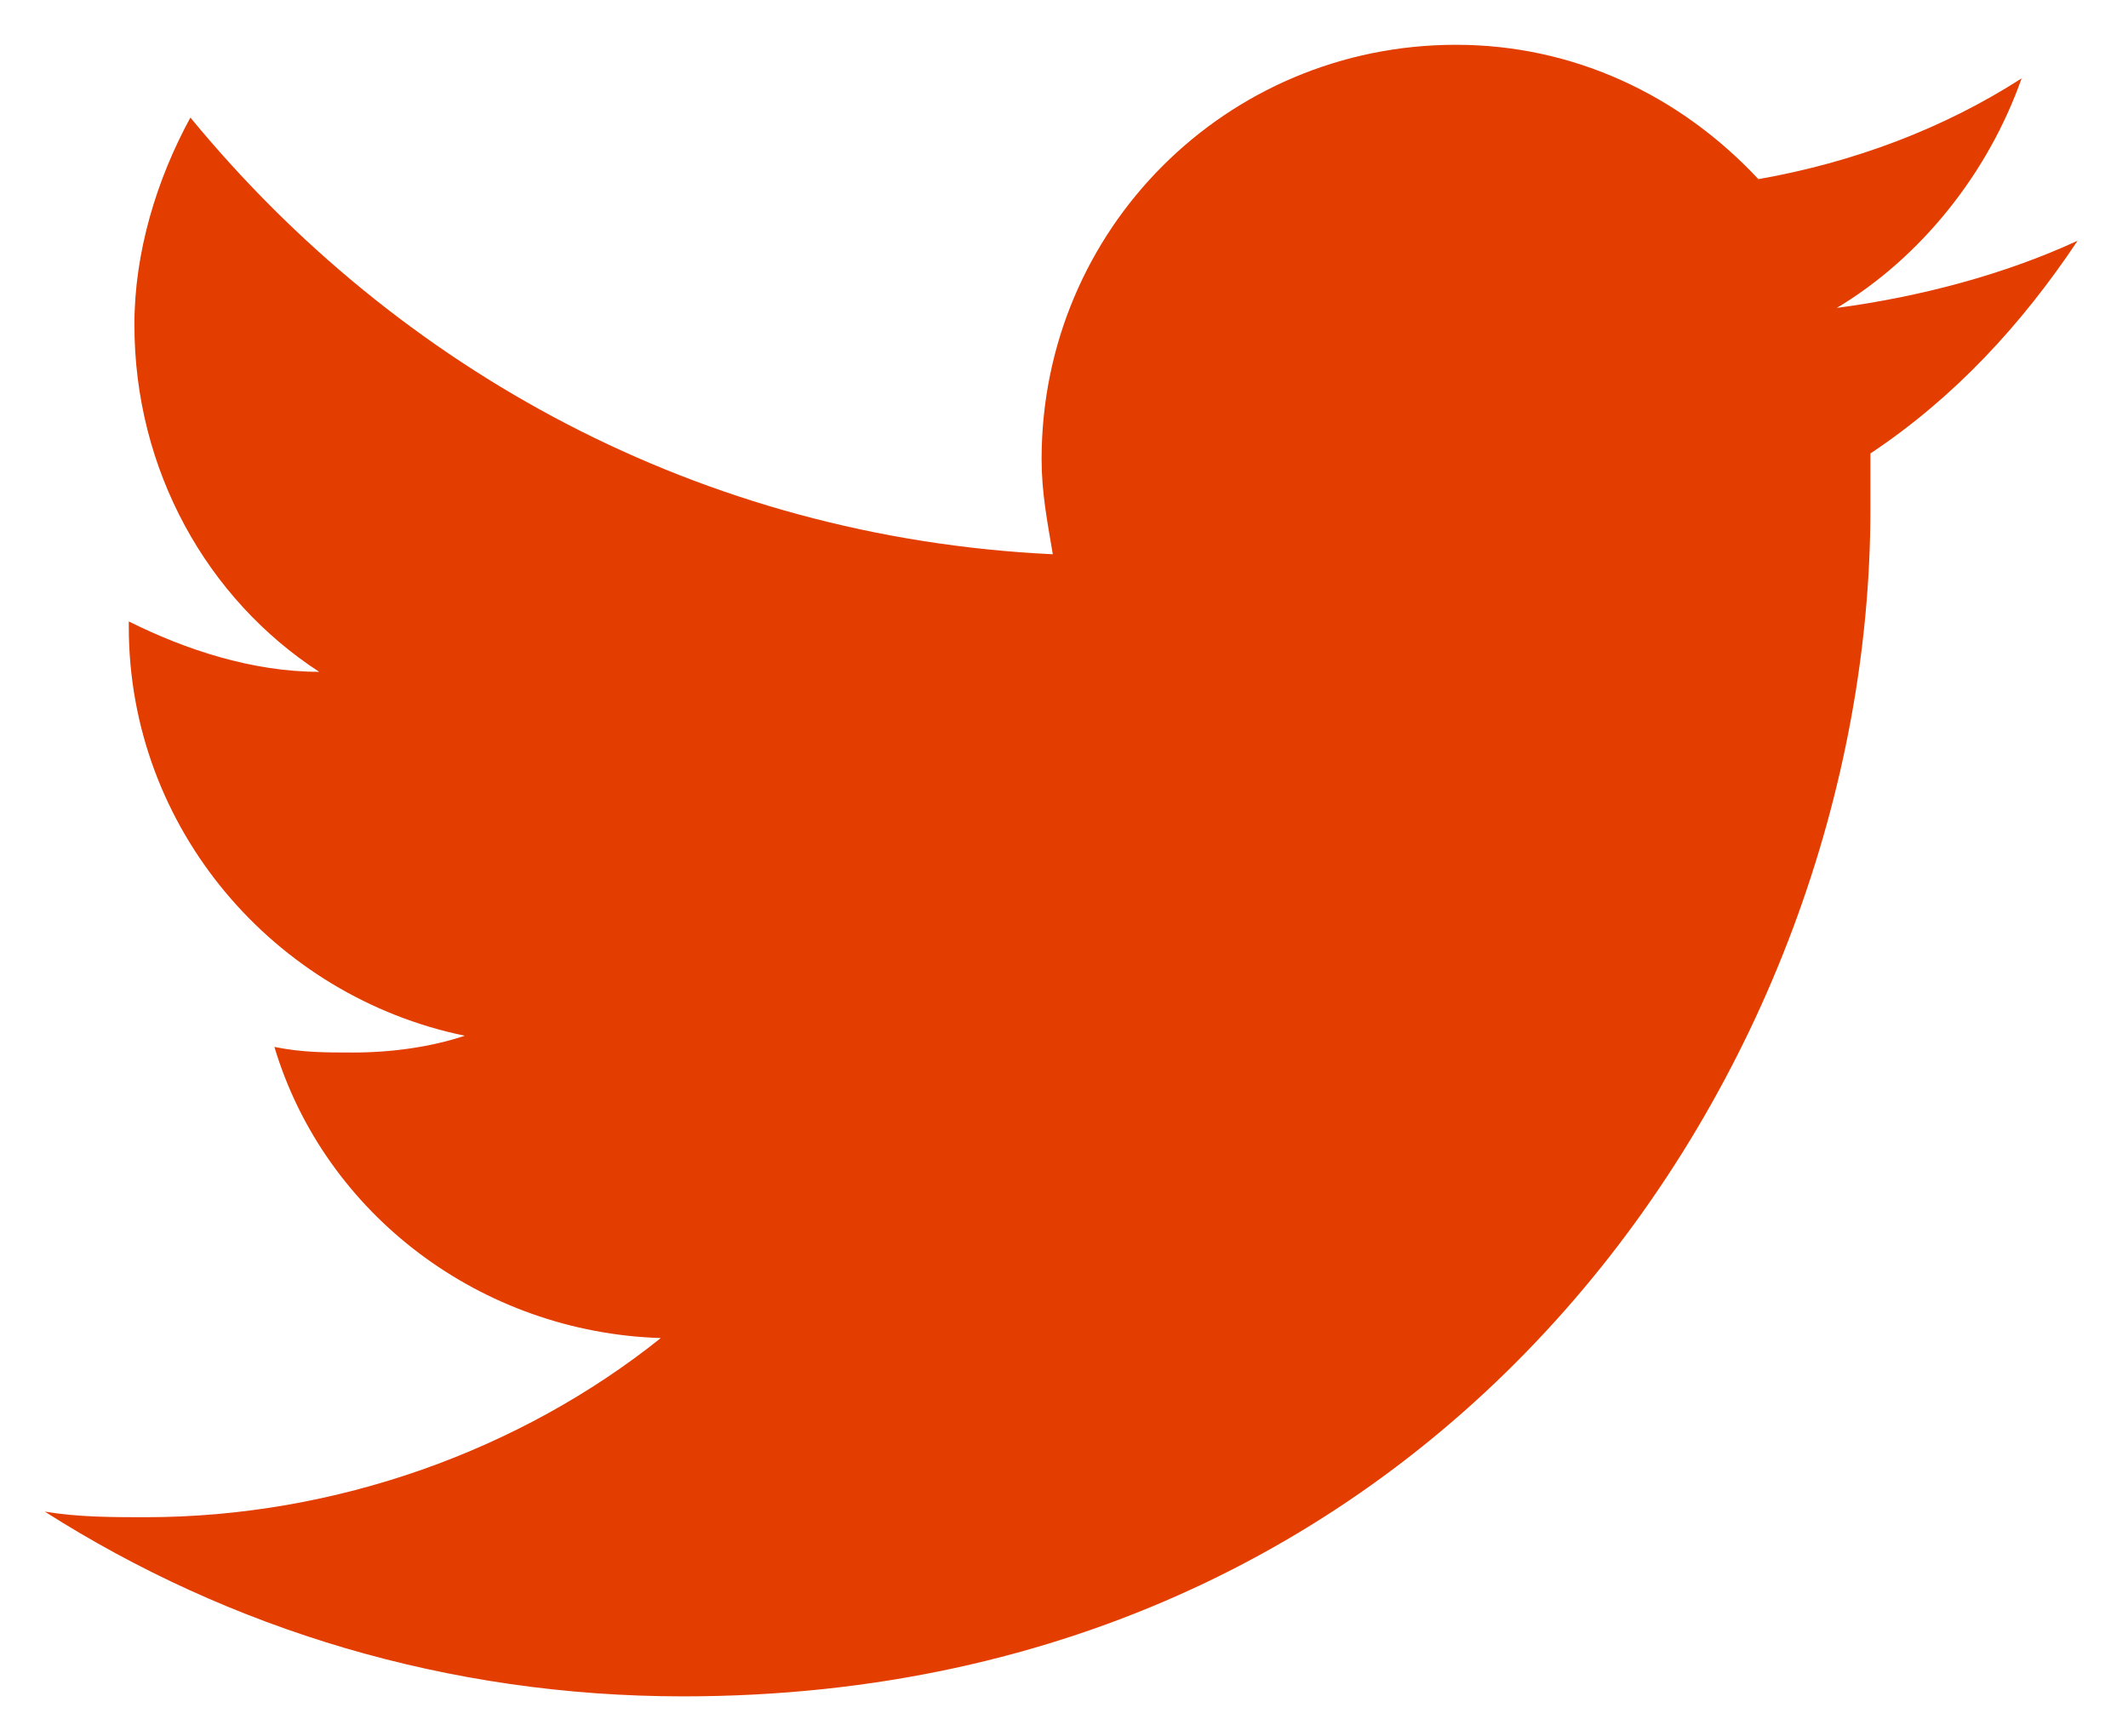
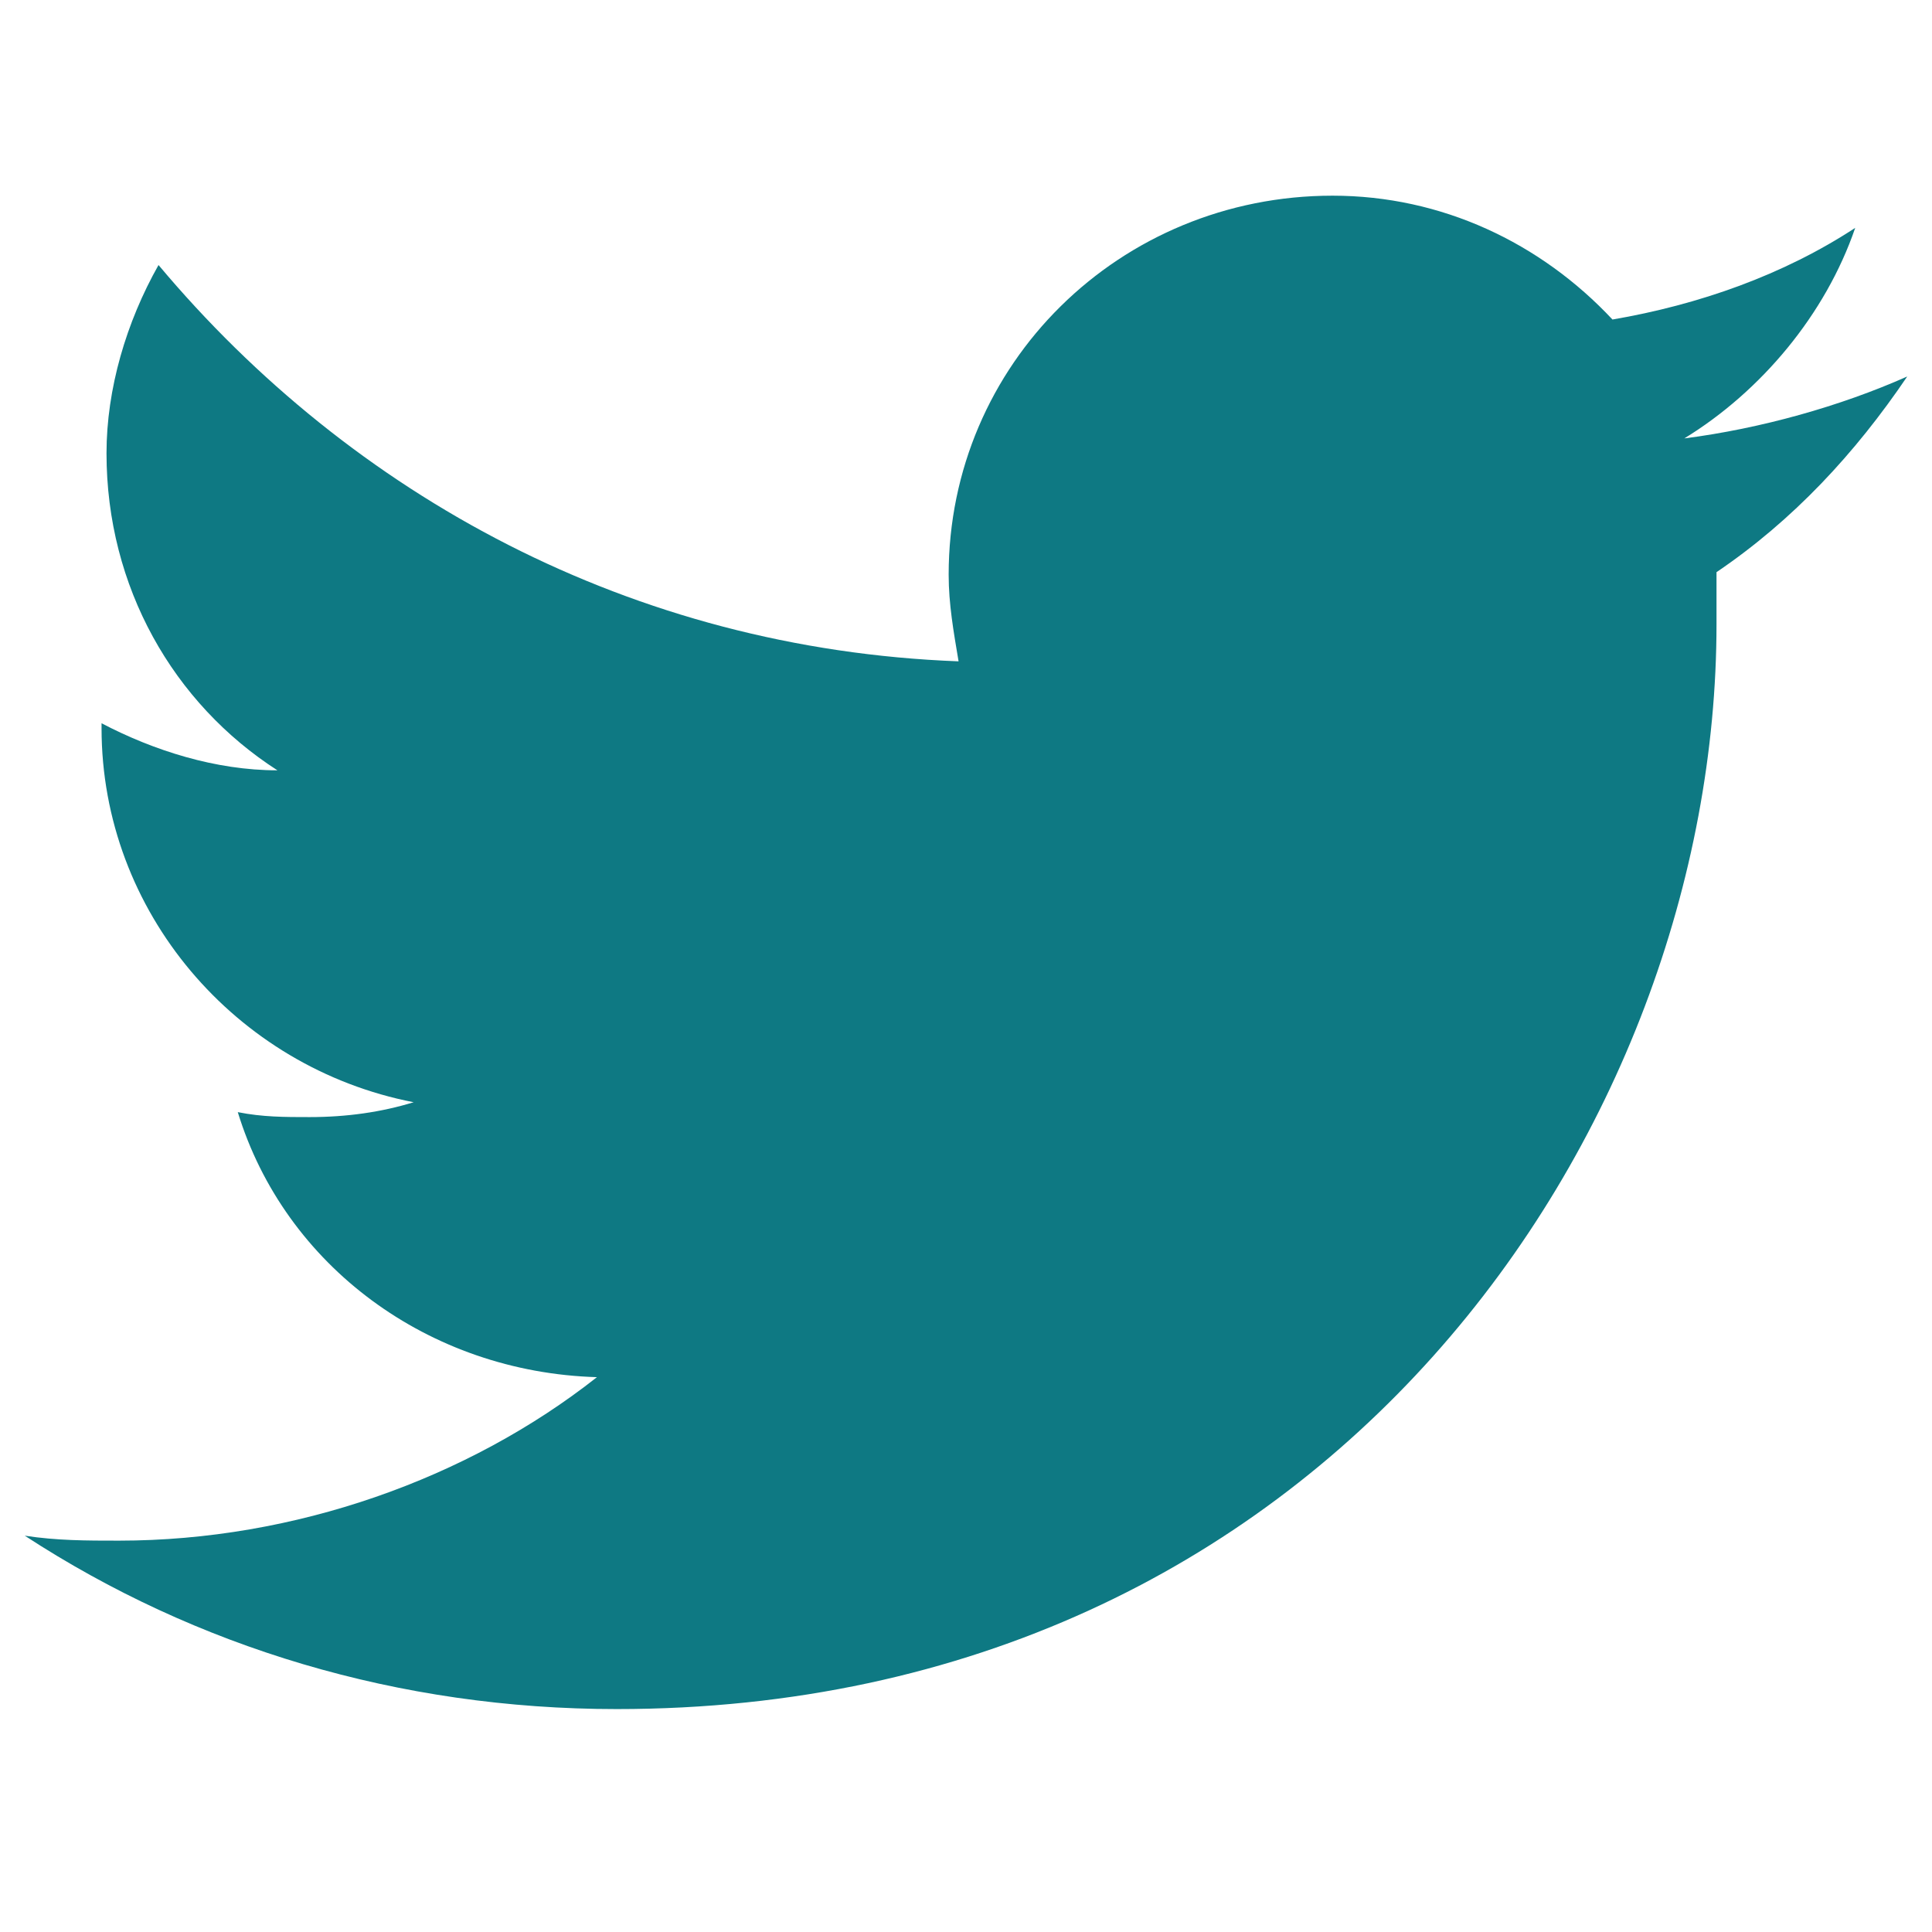
- <svg xmlns="http://www.w3.org/2000/svg" version="1.1" id="Layer_1" x="0px" y="0px" width="38px" height="31px" viewBox="0 0 38 31" enable-background="new 0 0 38 31" xml:space="preserve">
-   <path fill="#E33D00" d="M37.1,4.3c-1.3,0.6-2.8,1-4.3,1.2c1.5-0.9,2.7-2.4,3.3-4.1c-1.4,0.9-3,1.5-4.7,1.8C30,1.7,28.1,0.8,26,0.8  c-4.1,0-7.4,3.3-7.4,7.4c0,0.6,0.1,1.1,0.2,1.7C12.5,9.6,7.1,6.6,3.4,2.1c-0.6,1.1-1,2.4-1,3.7c0,2.6,1.3,4.9,3.3,6.2  c-1.2,0-2.4-0.4-3.4-0.9c0,0,0,0.1,0,0.1c0,3.6,2.6,6.6,6,7.3c-0.6,0.2-1.3,0.3-2,0.3c-0.5,0-0.9,0-1.4-0.1c0.9,3,3.7,5.1,6.9,5.2  c-2.5,2-5.8,3.2-9.2,3.2c-0.6,0-1.2,0-1.8-0.1c3.3,2.1,7.2,3.3,11.4,3.3c13.7,0,21.2-11.3,21.2-21.2c0-0.3,0-0.6,0-1  C34.9,7.1,36.1,5.8,37.1,4.3z" />
+ <svg xmlns="http://www.w3.org/2000/svg" version="1.1" id="Layer_1" x="0px" y="0px" width="78px" height="78px" viewBox="0 0 78 78" enable-background="new 0 0 78 78" xml:space="preserve">
+   <path id="Twitter" fill="#0E7983" d="M77,15.2c-2.7,1.2-5.9,2.1-9,2.5c3.1-1.9,5.7-5,6.9-8.5c-2.9,1.9-6.3,3.1-9.8,3.7  c-2.9-3.1-6.9-5-11.3-5c-8.6,0-15.5,6.8-15.5,15.3c0,1.2,0.2,2.3,0.4,3.5C25.5,26.2,14.2,20,6.4,10.7c-1.3,2.3-2.1,5-2.1,7.6  c0,5.4,2.7,10.1,6.9,12.8c-2.5,0-5-0.8-7.1-1.9v0.2c0,7.4,5.4,13.7,12.6,15.1c-1.3,0.4-2.7,0.6-4.2,0.6c-1,0-1.9,0-2.9-0.2  c1.9,6.2,7.7,10.5,14.5,10.7c-5.2,4.1-12.2,6.6-19.3,6.6c-1.3,0-2.5,0-3.8-0.2C7.9,66.5,16.1,69,24.9,69c28.7,0,44.4-23.4,44.4-43.8  c0-0.6,0-1.2,0-2.1C72.4,21,74.9,18.3,77,15.2z" />
</svg>
